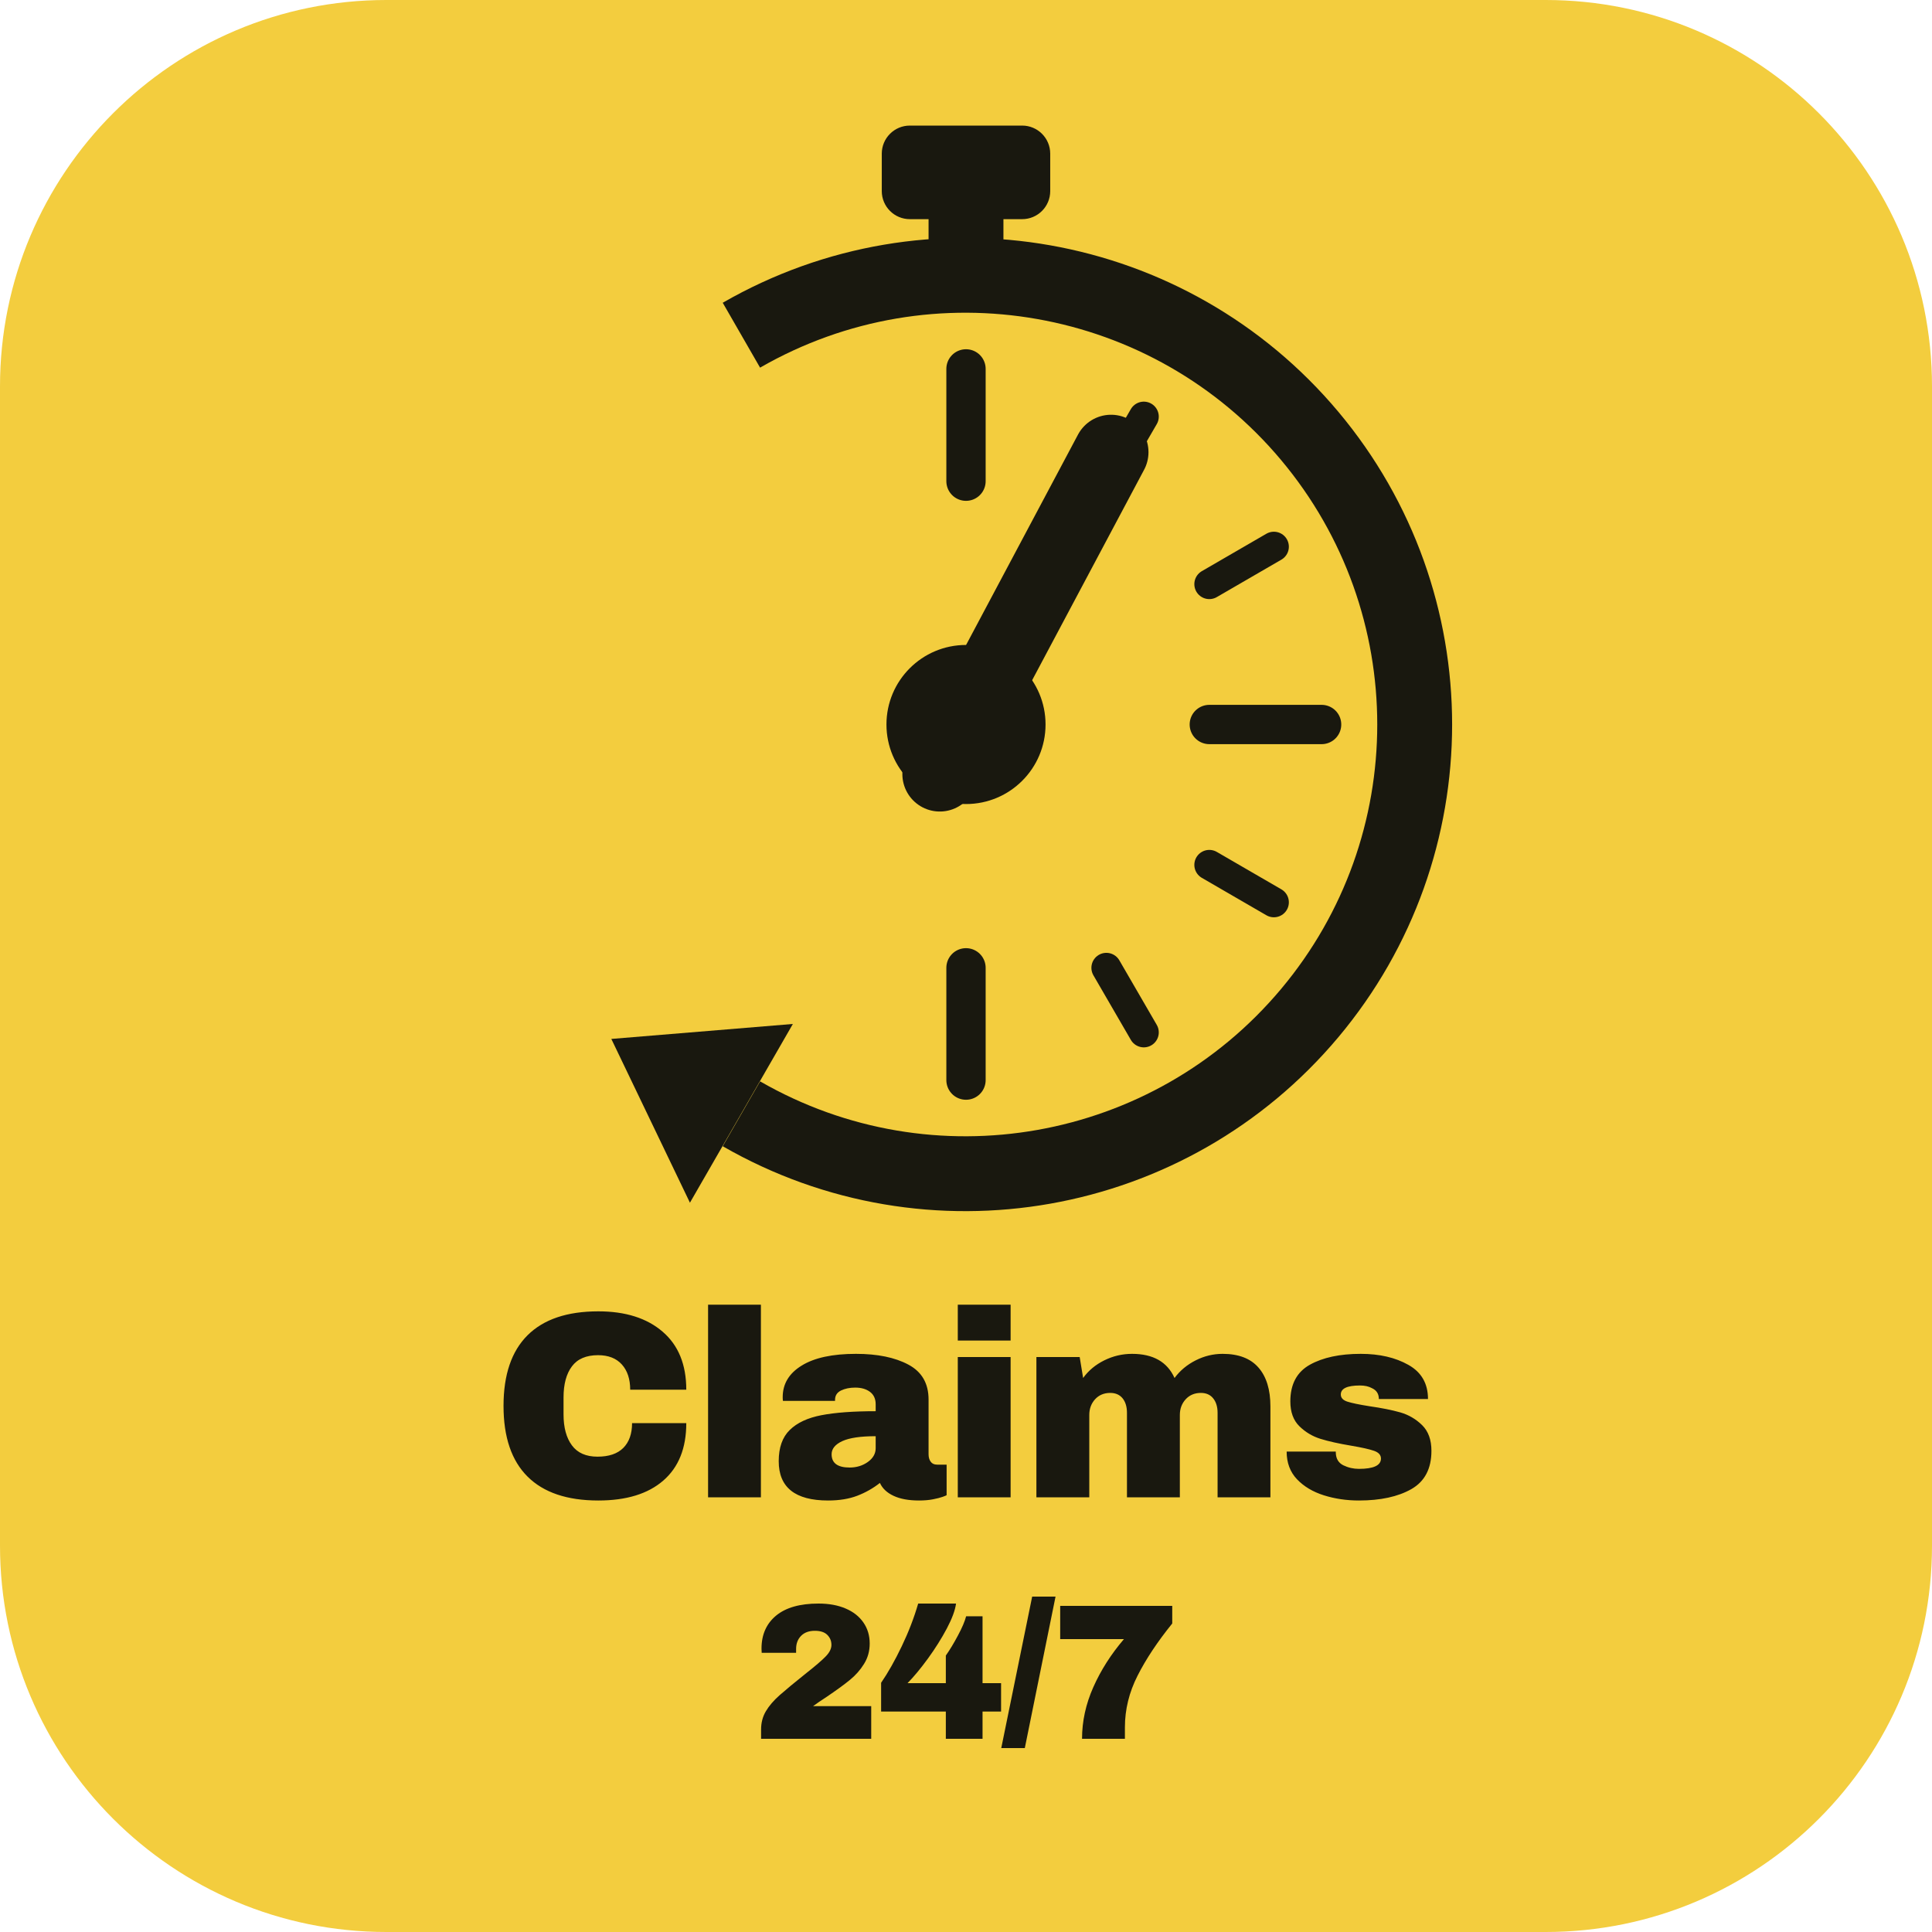
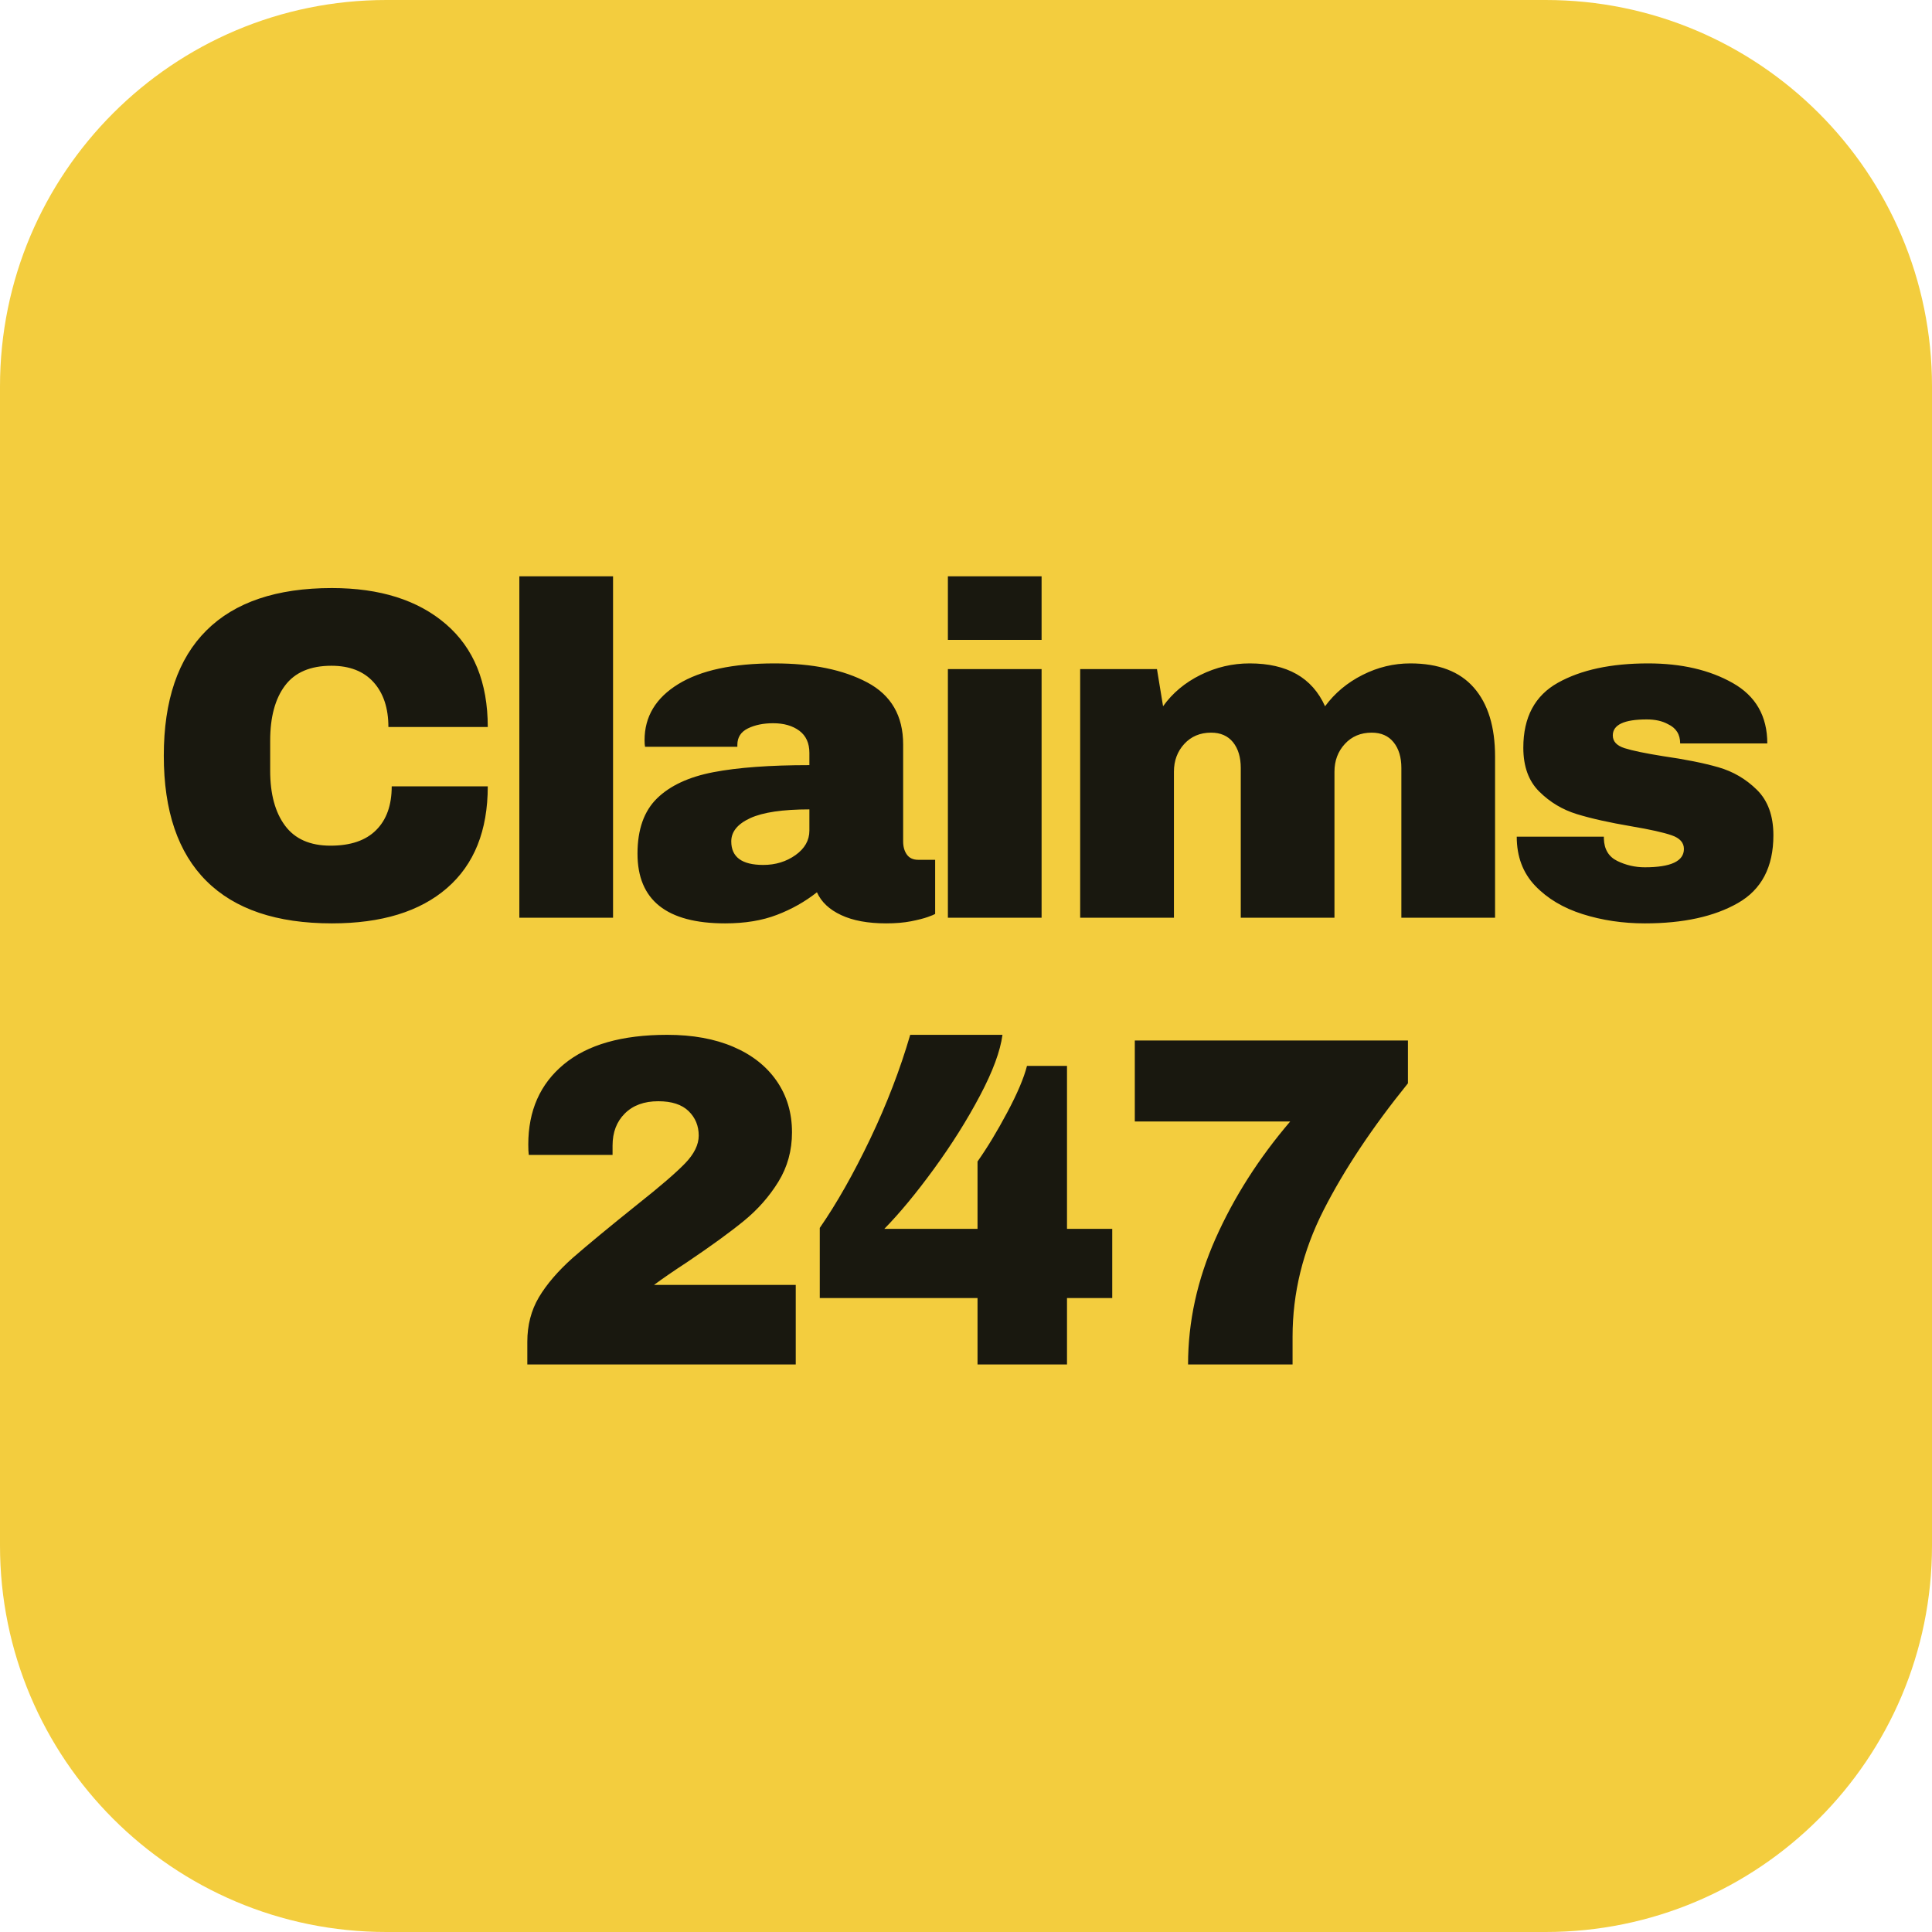
<svg xmlns="http://www.w3.org/2000/svg" viewBox="0 0 320 320" width="320" height="320">
  <rect width="320" height="320" rx="64" fill="#F3CD3E" />
-   <g transform="translate(160,120) scale(1.55) translate(-50,-50)">
-     <rect x="41" y="-14" width="18" height="10" rx="3" fill="#19180F" />
-     <rect x="46" y="-5" width="8" height="8" fill="#19180F" />
-     <path d="M26.0 8.4 A48 48 0 1 1 26.0 91.6" fill="none" stroke="#19180F" stroke-width="8" />
-     <polygon points="31.5,82.0 20.5,101.1 12.1,83.6" fill="#19180F" />
-     <line x1="50.0" y1="24.0" x2="50.0" y2="12.0" stroke="#19180F" stroke-width="4.2" stroke-linecap="round" />
-     <line x1="65.0" y1="24.0" x2="69.0" y2="17.1" stroke="#19180F" stroke-width="3.2" stroke-linecap="round" />
-     <line x1="76.0" y1="35.0" x2="82.9" y2="31.0" stroke="#19180F" stroke-width="3.2" stroke-linecap="round" />
-     <line x1="76.0" y1="50.0" x2="88.0" y2="50.0" stroke="#19180F" stroke-width="4.2" stroke-linecap="round" />
-     <line x1="76.0" y1="65.0" x2="82.9" y2="69.0" stroke="#19180F" stroke-width="3.2" stroke-linecap="round" />
-     <line x1="65.0" y1="76.0" x2="69.0" y2="82.9" stroke="#19180F" stroke-width="3.2" stroke-linecap="round" />
-     <line x1="50.0" y1="76.0" x2="50.0" y2="88.0" stroke="#19180F" stroke-width="4.2" stroke-linecap="round" />
-     <line x1="47.2" y1="55.3" x2="65.5" y2="20.9" stroke="#19180F" stroke-width="8" stroke-linecap="round" />
-     <circle cx="50" cy="50" r="8.5" fill="#19180F" />
-   </g>
-   <path d="M99.10 217.20Q105.84 217.20 109.75 220.57Q113.67 223.93 113.67 230.18L113.67 230.18L104.38 230.18Q104.38 227.54 103.00 226Q101.61 224.46 99.06 224.46L99.06 224.46Q96.11 224.46 94.73 226.31Q93.34 228.16 93.34 231.46L93.34 231.46L93.34 234.27Q93.34 237.53 94.73 239.40Q96.11 241.27 98.97 241.27L98.97 241.27Q101.79 241.27 103.24 239.82Q104.69 238.36 104.69 235.72L104.69 235.72L113.67 235.72Q113.67 241.93 109.86 245.23Q106.06 248.53 99.10 248.53L99.10 248.53Q91.36 248.53 87.38 244.57Q83.40 240.61 83.40 232.86L83.40 232.86Q83.40 225.12 87.38 221.16Q91.36 217.20 99.10 217.20L99.10 217.20ZM126.03 248L117.28 248L117.28 216.10L126.03 216.10L126.03 248ZM141.78 224.24Q147.11 224.24 150.45 226.02Q153.80 227.80 153.80 231.81L153.80 231.81L153.80 240.87Q153.80 241.62 154.15 242.10Q154.50 242.59 155.20 242.59L155.20 242.59L156.79 242.59L156.79 247.65Q156.66 247.74 156.11 247.93Q155.56 248.13 154.54 248.33Q153.53 248.53 152.21 248.53L152.21 248.53Q149.66 248.53 148.01 247.76Q146.36 246.99 145.74 245.62L145.74 245.62Q144.07 246.94 142.00 247.74Q139.94 248.53 137.16 248.53L137.16 248.53Q128.98 248.53 128.98 242.02L128.98 242.02Q128.98 238.63 130.81 236.85Q132.63 235.06 136.06 234.40Q139.50 233.74 145.04 233.74L145.04 233.74L145.04 232.60Q145.04 231.24 144.09 230.53Q143.15 229.83 141.65 229.83L141.65 229.83Q140.29 229.83 139.30 230.31Q138.31 230.80 138.31 231.85L138.31 231.85L138.31 232.03L129.68 232.03Q129.64 231.81 129.64 231.41L129.64 231.41Q129.64 228.11 132.79 226.18Q135.93 224.24 141.78 224.24L141.78 224.24ZM145.04 237.88Q141.30 237.88 139.52 238.69Q137.74 239.51 137.74 240.87L137.74 240.87Q137.74 243.07 140.73 243.07L140.73 243.07Q142.44 243.07 143.74 242.15Q145.04 241.22 145.04 239.86L145.04 239.86L145.04 237.88ZM167.39 222.04L158.64 222.04L158.64 216.10L167.39 216.10L167.39 222.04ZM167.39 248L158.64 248L158.64 224.77L167.39 224.77L167.39 248ZM202.50 224.24Q206.46 224.24 208.44 226.51Q210.42 228.77 210.42 232.95L210.42 232.95L210.42 248L201.67 248L201.67 234.01Q201.67 232.51 200.94 231.61Q200.22 230.71 198.90 230.71L198.90 230.71Q197.36 230.71 196.39 231.76Q195.42 232.82 195.42 234.36L195.42 234.36L195.42 248L186.66 248L186.66 234.01Q186.66 232.51 185.94 231.61Q185.21 230.71 183.89 230.71L183.89 230.71Q182.35 230.71 181.38 231.76Q180.42 232.82 180.42 234.36L180.42 234.36L180.42 248L171.66 248L171.66 224.77L178.83 224.77L179.40 228.24Q180.72 226.40 182.90 225.32Q185.08 224.24 187.50 224.24L187.50 224.24Q192.74 224.24 194.54 228.24L194.54 228.24Q195.90 226.40 198.04 225.32Q200.17 224.24 202.50 224.24L202.50 224.24ZM225.38 224.24Q230.05 224.24 233.28 226.07Q236.52 227.89 236.52 231.72L236.52 231.72L228.38 231.72Q228.38 230.44 227.23 229.92L227.23 229.92Q226.44 229.48 225.25 229.48L225.25 229.48Q222.08 229.48 222.08 230.97L222.08 230.97Q222.08 231.81 223.18 232.16Q224.28 232.51 226.79 232.91L226.79 232.91Q229.87 233.35 231.94 233.94Q234.01 234.54 235.55 236.05Q237.09 237.57 237.09 240.30L237.09 240.30Q237.09 244.74 233.77 246.64Q230.44 248.53 225.08 248.53L225.08 248.53Q222.00 248.53 219.27 247.67Q216.54 246.81 214.82 245.01Q213.11 243.20 213.11 240.43L213.11 240.43L221.25 240.43L221.25 240.61Q221.29 242.10 222.50 242.70Q223.71 243.29 225.08 243.29L225.08 243.29Q228.73 243.29 228.73 241.58L228.73 241.58Q228.73 240.70 227.58 240.30Q226.44 239.90 223.84 239.46L223.84 239.46Q220.72 238.94 218.72 238.32Q216.72 237.70 215.22 236.23Q213.72 234.76 213.72 232.12L213.72 232.12Q213.72 227.85 216.96 226.04Q220.19 224.24 225.38 224.24L225.38 224.24Z" fill="#19180F" data-text="Claims" />
-   <path d="M135.57 265.60Q138.16 265.60 140.06 266.42Q141.97 267.23 143.01 268.74Q144.05 270.24 144.05 272.22L144.05 272.22Q144.05 274.08 143.12 275.58Q142.19 277.09 140.78 278.24Q139.38 279.39 136.91 281.06L136.91 281.06Q135.54 281.95 134.67 282.59L134.67 282.59L144.30 282.59L144.30 288L126.06 288L126.06 286.46Q126.06 284.77 126.85 283.44Q127.63 282.11 129.14 280.77L129.14 280.77Q130.67 279.42 133.55 277.12L133.55 277.12Q135.86 275.30 136.78 274.34Q137.71 273.38 137.71 272.45L137.71 272.45Q137.71 271.46 137.02 270.78Q136.34 270.11 134.96 270.11L134.96 270.11Q133.52 270.11 132.69 270.94Q131.86 271.78 131.86 273.12L131.86 273.12L131.86 273.76L126.16 273.76Q126.13 273.50 126.13 273.06L126.13 273.06Q126.13 269.60 128.54 267.60Q130.96 265.60 135.57 265.60L135.57 265.60ZM158.35 265.60Q158.13 267.26 156.82 269.74Q155.50 272.22 153.70 274.70Q151.89 277.18 150.32 278.78L150.32 278.78L156.66 278.78L156.66 274.21Q157.65 272.80 158.67 270.88Q159.70 268.96 160.02 267.71L160.02 267.71L162.74 267.71L162.74 278.78L165.81 278.78L165.81 283.49L162.74 283.49L162.74 288L156.66 288L156.66 283.49L145.94 283.49L145.94 278.72Q147.66 276.22 149.36 272.67Q151.06 269.12 152.08 265.60L152.08 265.60L158.35 265.60ZM169.74 289.54L165.84 289.54L170.96 264.45L174.83 264.45L169.74 289.54ZM194.16 268.90Q190.51 273.41 188.42 277.54Q186.32 281.66 186.32 286.11L186.32 286.11L186.32 288L179.22 288Q179.22 283.65 181.09 279.44Q182.96 275.23 186.16 271.49L186.16 271.49L175.60 271.49L175.60 265.98L194.16 265.98L194.16 268.90Z" fill="#19180F" data-text="24/7" />
+   <path d="M54.97 97.40Q66.91 97.40 73.85 103.37Q80.79 109.33 80.79 120.41L80.79 120.41L64.33 120.41Q64.33 115.73 61.88 113Q59.42 110.27 54.89 110.27L54.89 110.27Q49.67 110.27 47.21 113.55Q44.75 116.82 44.75 122.67L44.75 122.67L44.75 127.66Q44.75 133.44 47.21 136.75Q49.67 140.07 54.74 140.07L54.74 140.07Q59.73 140.07 62.30 137.49Q64.88 134.92 64.88 130.24L64.88 130.24L80.79 130.24Q80.79 141.24 74.04 147.09Q67.30 152.94 54.97 152.94L54.97 152.94Q41.24 152.94 34.19 145.92Q27.13 138.90 27.13 125.17L27.13 125.17Q27.13 111.44 34.19 104.42Q41.24 97.40 54.97 97.40L54.97 97.40ZM101.54 152L86.02 152L86.02 95.45L101.54 95.45L101.54 152ZM128.29 109.88Q137.73 109.88 143.66 113.04Q149.59 116.20 149.59 123.30L149.59 123.30L149.59 139.36Q149.59 140.69 150.21 141.55Q150.83 142.41 152.08 142.41L152.08 142.41L154.89 142.41L154.89 151.38Q154.66 151.53 153.68 151.88Q152.71 152.23 150.91 152.59Q149.12 152.94 146.78 152.94L146.78 152.94Q142.25 152.94 139.33 151.57Q136.40 150.21 135.31 147.79L135.31 147.79Q132.35 150.13 128.68 151.53Q125.02 152.94 120.10 152.94L120.10 152.94Q105.59 152.94 105.59 141.39L105.59 141.39Q105.59 135.39 108.83 132.23Q112.07 129.07 118.15 127.90Q124.24 126.73 134.06 126.73L134.06 126.73L134.06 124.70Q134.06 122.28 132.39 121.03Q130.71 119.79 128.06 119.79L128.06 119.79Q125.64 119.79 123.89 120.64Q122.13 121.50 122.13 123.37L122.13 123.37L122.13 123.69L106.84 123.69Q106.76 123.30 106.76 122.59L106.76 122.59Q106.76 116.74 112.34 113.31Q117.92 109.88 128.29 109.88L128.29 109.88ZM134.06 134.06Q127.43 134.06 124.28 135.50Q121.12 136.95 121.12 139.36L121.12 139.36Q121.12 143.26 126.42 143.26L126.42 143.26Q129.46 143.26 131.76 141.63Q134.06 139.99 134.06 137.57L134.06 137.57L134.06 134.06ZM172.52 105.98L157.00 105.98L157.00 95.45L172.52 95.45L172.52 105.98ZM172.52 152L157.00 152L157.00 110.82L172.52 110.82L172.52 152ZM233.59 109.88Q240.61 109.88 244.12 113.90Q247.63 117.91 247.63 125.32L247.63 125.32L247.63 152L232.11 152L232.11 127.20Q232.11 124.54 230.82 122.94Q229.54 121.35 227.20 121.35L227.20 121.35Q224.47 121.35 222.75 123.22Q221.03 125.09 221.03 127.82L221.03 127.82L221.03 152L205.51 152L205.51 127.20Q205.51 124.54 204.23 122.94Q202.94 121.35 200.60 121.35L200.60 121.35Q197.87 121.35 196.15 123.22Q194.44 125.09 194.44 127.82L194.44 127.82L194.44 152L178.91 152L178.91 110.82L191.63 110.82L192.64 116.98Q194.98 113.70 198.84 111.79Q202.70 109.88 206.99 109.88L206.99 109.88Q216.28 109.88 219.47 116.98L219.47 116.98Q221.89 113.70 225.68 111.79Q229.46 109.88 233.59 109.88L233.59 109.88ZM272.98 109.88Q281.25 109.88 286.98 113.12Q292.72 116.35 292.72 123.14L292.72 123.14L278.29 123.14Q278.29 120.88 276.26 119.94L276.26 119.94Q274.86 119.16 272.75 119.16L272.75 119.16Q267.13 119.16 267.13 121.81L267.13 121.81Q267.13 123.30 269.08 123.92Q271.03 124.54 275.48 125.25L275.48 125.25Q280.94 126.03 284.61 127.08Q288.27 128.13 291.00 130.82Q293.73 133.51 293.73 138.35L293.73 138.35Q293.73 146.23 287.84 149.58Q281.95 152.94 272.44 152.94L272.44 152.94Q266.98 152.94 262.14 151.41Q257.31 149.89 254.26 146.70Q251.22 143.50 251.22 138.58L251.22 138.58L265.65 138.58L265.65 138.90Q265.73 141.55 267.87 142.60Q270.02 143.65 272.44 143.65L272.44 143.65Q278.91 143.65 278.91 140.61L278.91 140.61Q278.91 139.05 276.88 138.35Q274.86 137.65 270.25 136.87L270.25 136.87Q264.71 135.93 261.17 134.84Q257.62 133.75 254.97 131.13Q252.31 128.52 252.31 123.84L252.31 123.84Q252.31 116.28 258.05 113.08Q263.78 109.88 272.98 109.88L272.98 109.88Z" fill="#19180F" data-text="Claims" />
+   <path d="M110.51 171.40Q116.83 171.40 121.47 173.39Q126.11 175.38 128.64 179.04Q131.18 182.71 131.18 187.55L131.18 187.55Q131.18 192.07 128.92 195.74Q126.66 199.40 123.22 202.21Q119.79 205.02 113.78 209.07L113.78 209.07Q110.43 211.26 108.33 212.82L108.33 212.82L131.80 212.82L131.80 226L87.34 226L87.34 222.26Q87.34 218.12 89.25 214.88Q91.17 211.65 94.83 208.37L94.83 208.37Q98.58 205.10 105.59 199.48L105.59 199.48Q111.21 195.03 113.47 192.69Q115.73 190.35 115.73 188.09L115.73 188.09Q115.73 185.67 114.06 184.04Q112.38 182.40 109.03 182.40L109.03 182.40Q105.52 182.40 103.49 184.43Q101.46 186.45 101.46 189.73L101.46 189.73L101.46 191.29L87.58 191.29Q87.50 190.67 87.50 189.57L87.50 189.57Q87.50 181.15 93.39 176.28Q99.28 171.40 110.51 171.40L110.51 171.40ZM166.04 171.40Q165.50 175.46 162.30 181.50Q159.10 187.55 154.70 193.59Q150.29 199.64 146.47 203.54L146.47 203.54L161.91 203.54L161.91 192.38Q164.33 188.95 166.82 184.27Q169.32 179.59 170.10 176.55L170.10 176.55L176.73 176.55L176.73 203.54L184.22 203.54L184.22 215.00L176.73 215.00L176.73 226L161.91 226L161.91 215.00L135.78 215.00L135.78 203.38Q139.99 197.30 144.13 188.64Q148.26 179.98 150.76 171.40L150.76 171.40L166.04 171.40ZM233.20 179.43Q224.31 190.43 219.20 200.49Q214.09 210.56 214.09 221.40L214.09 221.40L214.09 226L196.78 226Q196.78 215.39 201.34 205.13Q205.90 194.88 213.70 185.75L213.70 185.75L187.96 185.75L187.96 172.34L233.20 172.34L233.20 179.43Z" fill="#19180F" data-text="247" />
</svg>
